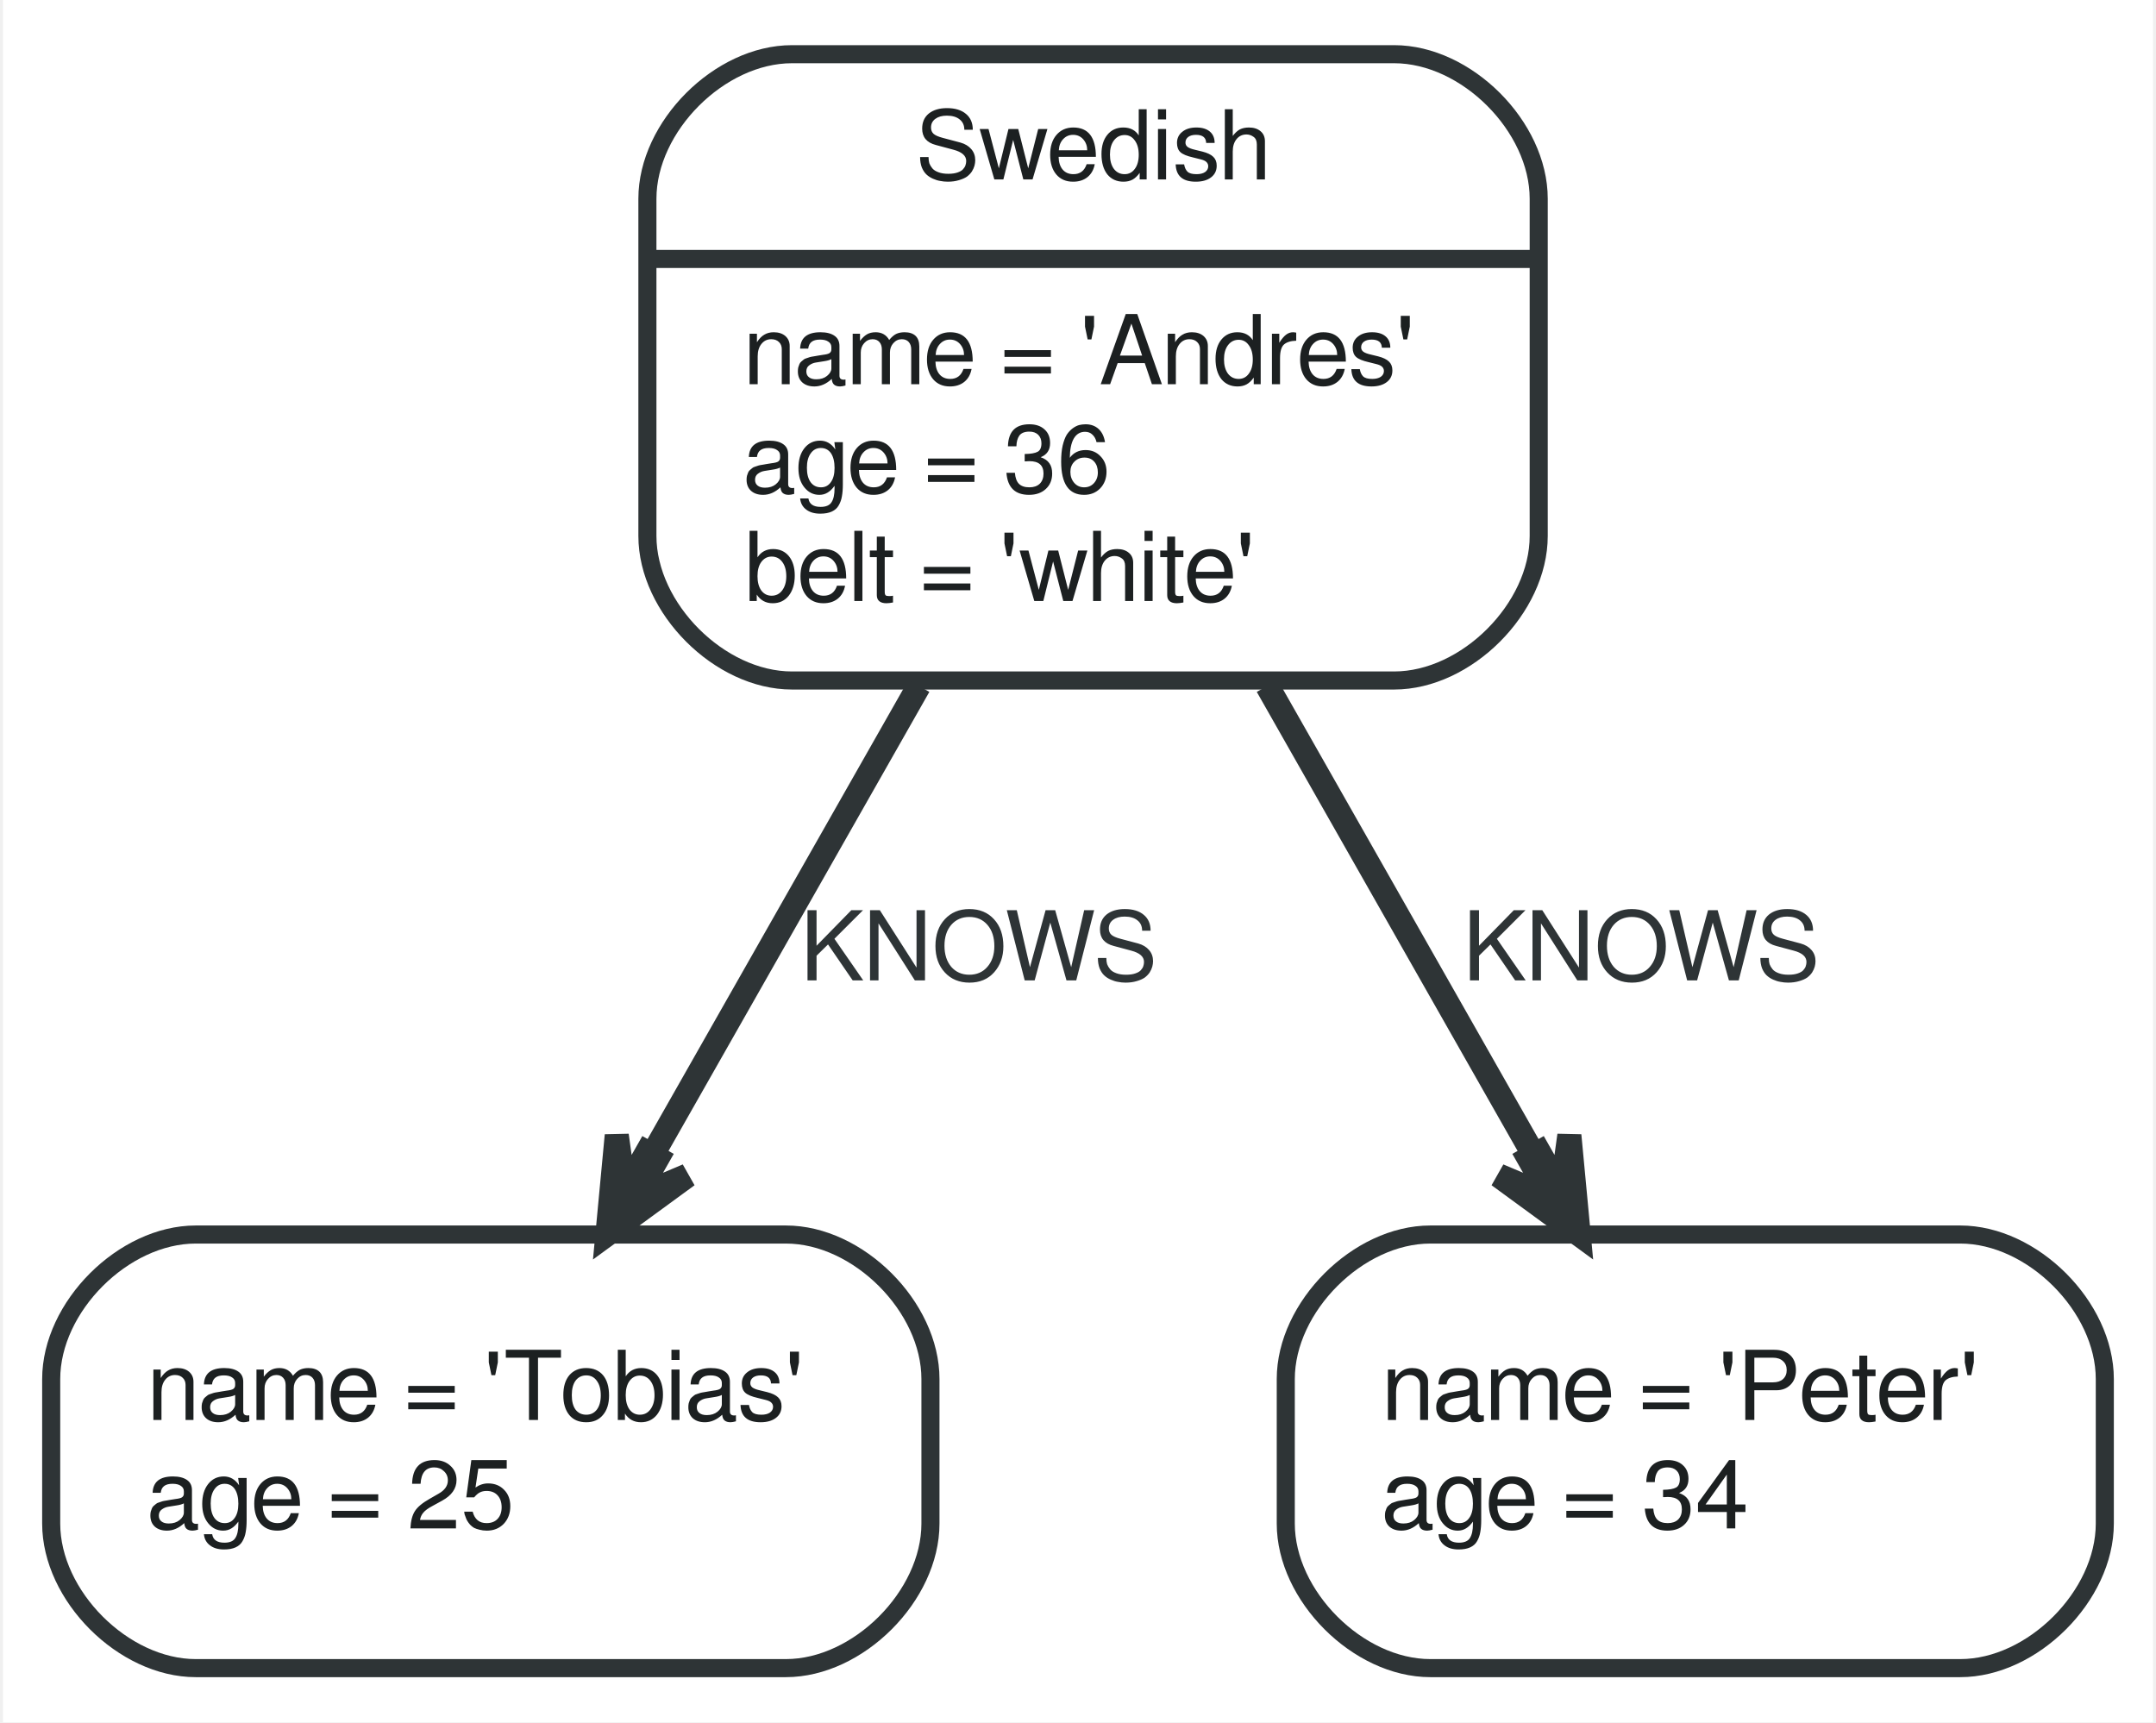
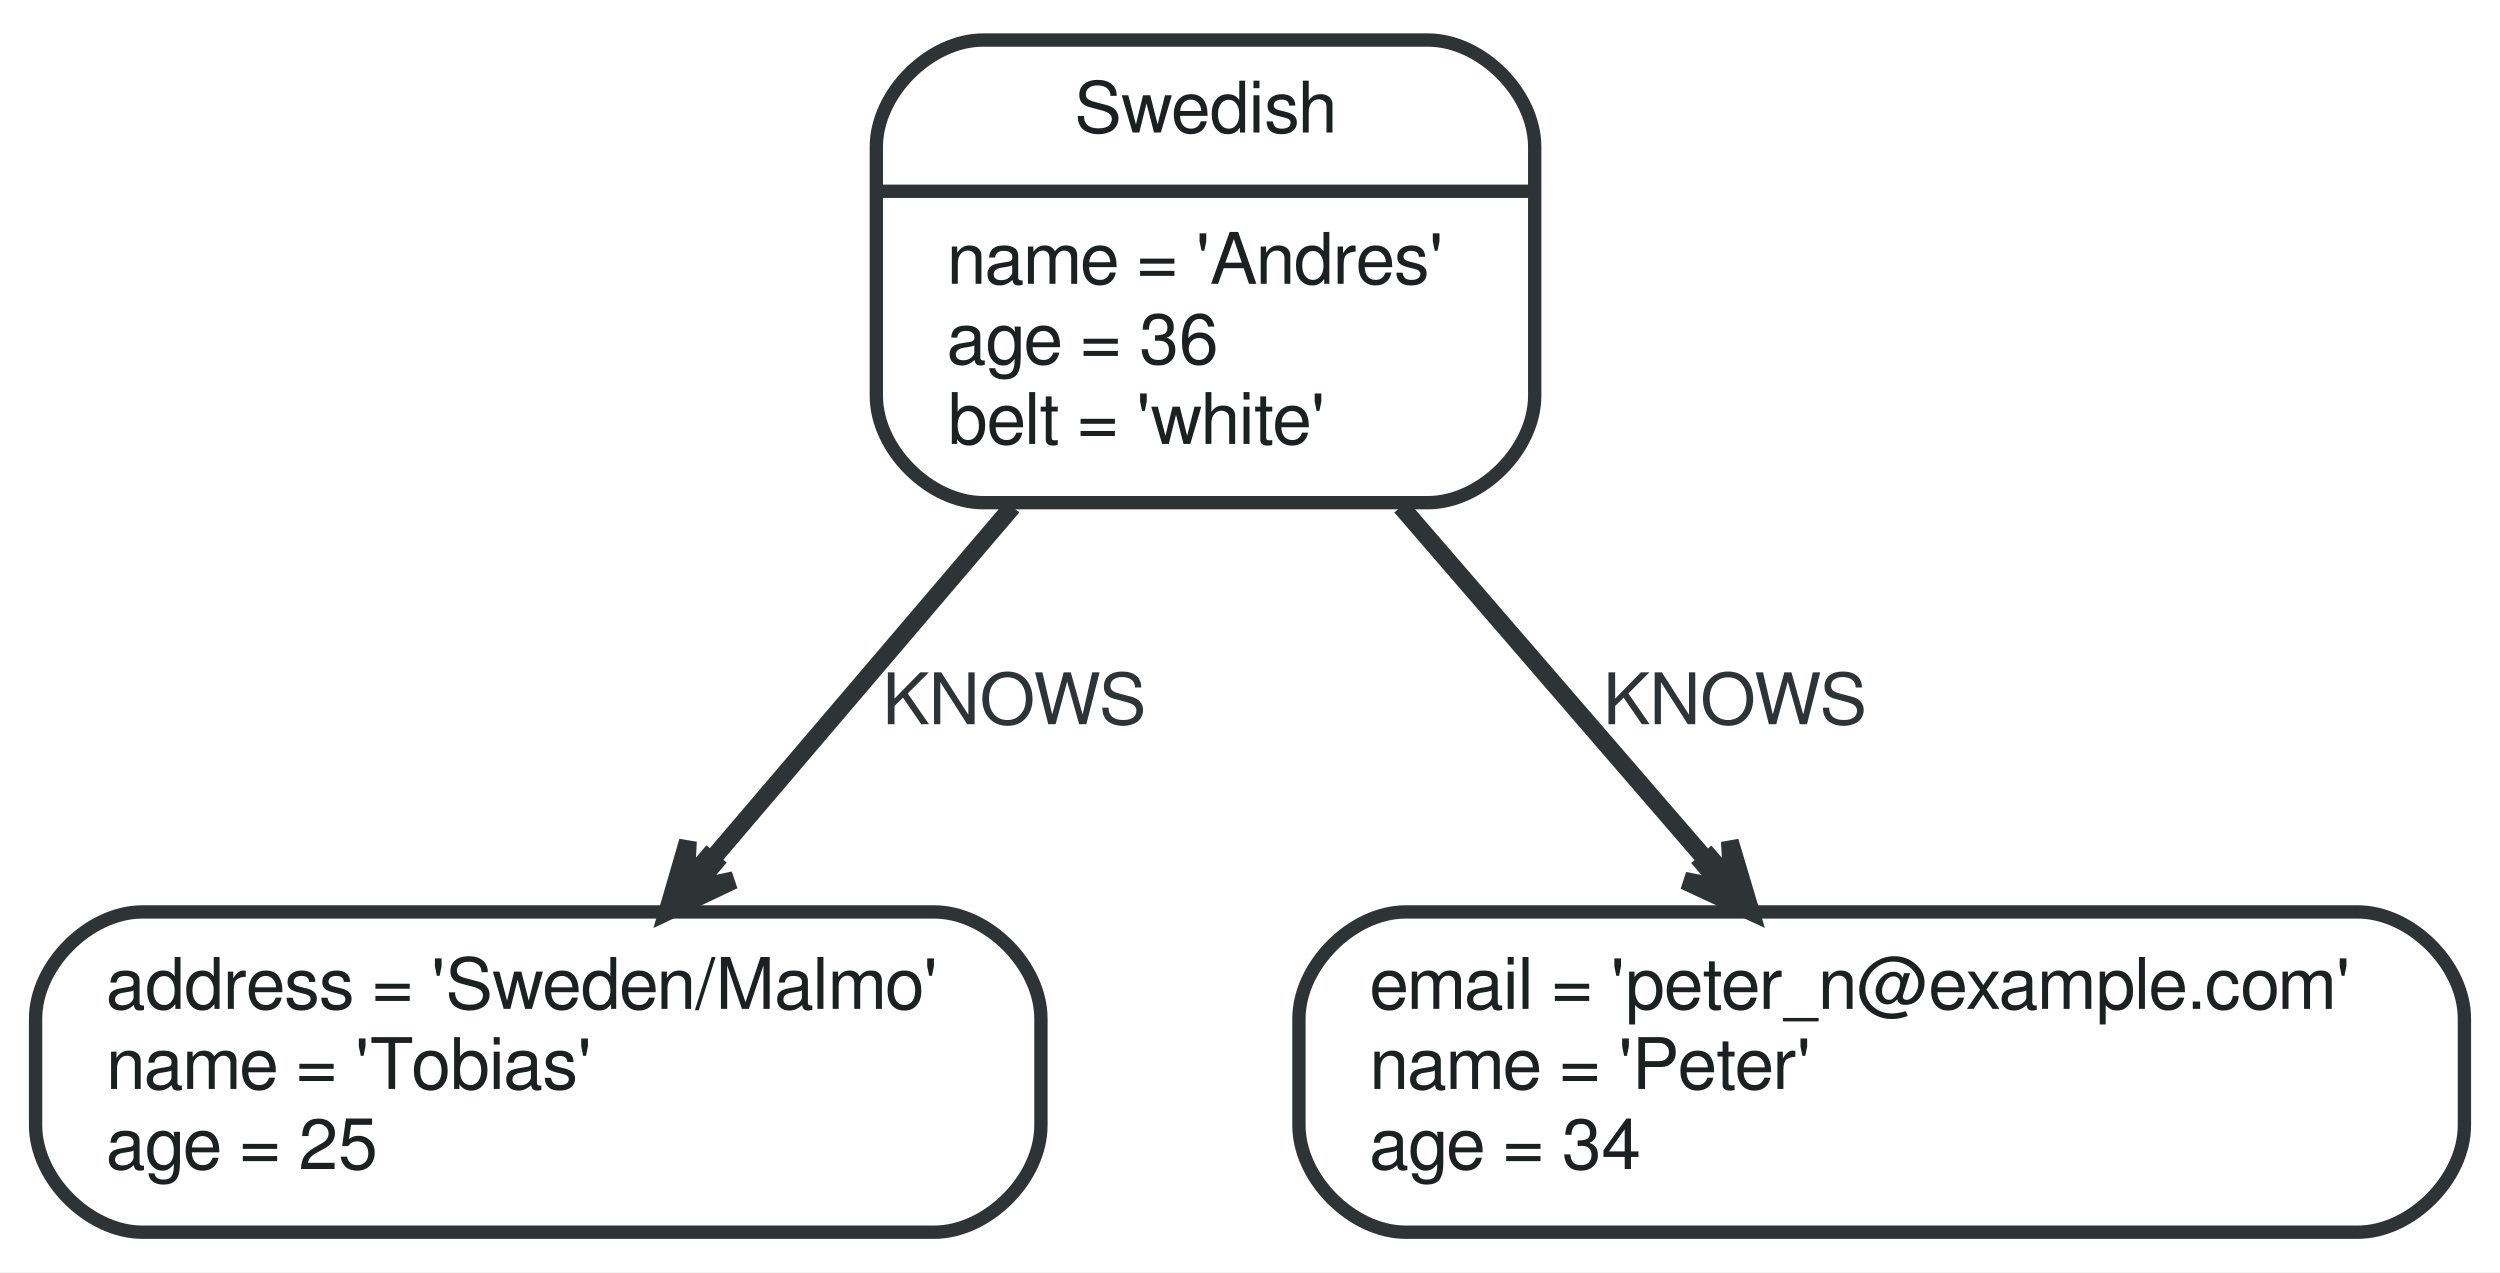
- <svg xmlns="http://www.w3.org/2000/svg" width="179pt" height="143pt" viewBox="0.00 0.00 178.50 143.00">
+ <svg xmlns="http://www.w3.org/2000/svg" width="281pt" height="143pt" viewBox="0.00 0.00 281.00 143.00">
  <g id="graph0" class="graph" transform="scale(1 1) rotate(0) translate(4 139)">
-     <polygon fill="white" stroke="none" points="-4,4 -4,-139 174.5,-139 174.5,4 -4,4" />
+     <polygon fill="white" stroke="none" points="-4,4 -4,-139 277,-139 277,4 -4,4" />
    <g id="node1" class="node">
-       <path fill="#ffffff" stroke="#2e3436" stroke-width="1.5" d="M12,-0.5C12,-0.5 61,-0.5 61,-0.5 67,-0.5 73,-6.5 73,-12.5 73,-12.5 73,-24.5 73,-24.5 73,-30.5 67,-36.5 61,-36.5 61,-36.5 12,-36.5 12,-36.5 6,-36.5 0,-30.5 0,-24.5 0,-24.5 0,-12.5 0,-12.5 0,-6.5 6,-0.5 12,-0.5" />
-       <text text-anchor="start" x="8" y="-21.1" font-family="FreeSans" font-size="8.00" fill="#1c2021">name = 'Tobias'</text>
-       <text text-anchor="start" x="8" y="-12.1" font-family="FreeSans" font-size="8.00" fill="#1c2021">age = 25</text>
+       <path fill="#ffffff" stroke="#2e3436" stroke-width="1.5" d="M12,-0.5C12,-0.5 101,-0.5 101,-0.5 107,-0.5 113,-6.5 113,-12.5 113,-12.5 113,-24.5 113,-24.5 113,-30.5 107,-36.5 101,-36.5 101,-36.5 12,-36.5 12,-36.5 6,-36.5 0,-30.5 0,-24.5 0,-24.5 0,-12.5 0,-12.5 0,-6.5 6,-0.5 12,-0.5" />
+       <text text-anchor="start" x="8" y="-25.6" font-family="FreeSans" font-size="8.00" fill="#1c2021">address = 'Sweden/Malmo'</text>
+       <text text-anchor="start" x="8" y="-16.6" font-family="FreeSans" font-size="8.00" fill="#1c2021">name = 'Tobias'</text>
+       <text text-anchor="start" x="8" y="-7.6" font-family="FreeSans" font-size="8.00" fill="#1c2021">age = 25</text>
    </g>
    <g id="node2" class="node">
-       <path fill="#ffffff" stroke="#2e3436" stroke-width="1.5" d="M114.5,-0.5C114.5,-0.5 158.5,-0.5 158.5,-0.5 164.5,-0.5 170.5,-6.5 170.5,-12.5 170.5,-12.5 170.5,-24.5 170.5,-24.5 170.5,-30.5 164.5,-36.5 158.5,-36.5 158.5,-36.5 114.5,-36.5 114.5,-36.5 108.5,-36.5 102.5,-30.5 102.5,-24.5 102.5,-24.5 102.5,-12.5 102.5,-12.5 102.5,-6.5 108.5,-0.5 114.5,-0.5" />
-       <text text-anchor="start" x="110.5" y="-21.1" font-family="FreeSans" font-size="8.00" fill="#1c2021">name = 'Peter'</text>
-       <text text-anchor="start" x="110.5" y="-12.1" font-family="FreeSans" font-size="8.00" fill="#1c2021">age = 34</text>
+       <path fill="#ffffff" stroke="#2e3436" stroke-width="1.5" d="M154,-0.5C154,-0.5 261,-0.5 261,-0.5 267,-0.5 273,-6.5 273,-12.5 273,-12.5 273,-24.5 273,-24.5 273,-30.5 267,-36.5 261,-36.5 261,-36.5 154,-36.5 154,-36.5 148,-36.5 142,-30.5 142,-24.5 142,-24.5 142,-12.5 142,-12.5 142,-6.5 148,-0.5 154,-0.5" />
+       <text text-anchor="start" x="150" y="-25.6" font-family="FreeSans" font-size="8.00" fill="#1c2021">email = 'peter_n@example.com'</text>
+       <text text-anchor="start" x="150" y="-16.6" font-family="FreeSans" font-size="8.00" fill="#1c2021">name = 'Peter'</text>
+       <text text-anchor="start" x="150" y="-7.6" font-family="FreeSans" font-size="8.00" fill="#1c2021">age = 34</text>
    </g>
    <g id="node3" class="node">
-       <path fill="#ffffff" stroke="#2e3436" stroke-width="1.5" d="M61.5,-82.5C61.5,-82.5 111.5,-82.5 111.5,-82.5 117.5,-82.5 123.5,-88.5 123.5,-94.5 123.5,-94.5 123.5,-122.5 123.5,-122.5 123.5,-128.5 117.5,-134.5 111.5,-134.5 111.5,-134.5 61.5,-134.5 61.5,-134.5 55.5,-134.5 49.5,-128.5 49.5,-122.5 49.5,-122.5 49.5,-94.5 49.5,-94.5 49.5,-88.5 55.5,-82.5 61.5,-82.5" />
-       <text text-anchor="middle" x="86.5" y="-124.1" font-family="FreeSans" font-size="8.00" fill="#1c2021">Swedish</text>
-       <polyline fill="none" stroke="#2e3436" stroke-width="1.5" points="49.5,-117.5 123.5,-117.5 " />
-       <text text-anchor="start" x="57.5" y="-107.1" font-family="FreeSans" font-size="8.00" fill="#1c2021">name = 'Andres'</text>
-       <text text-anchor="start" x="57.5" y="-98.1" font-family="FreeSans" font-size="8.00" fill="#1c2021">age = 36</text>
-       <text text-anchor="start" x="57.5" y="-89.1" font-family="FreeSans" font-size="8.00" fill="#1c2021">belt = 'white'</text>
+       <path fill="#ffffff" stroke="#2e3436" stroke-width="1.5" d="M106.5,-82.5C106.5,-82.5 156.5,-82.5 156.5,-82.5 162.5,-82.5 168.5,-88.5 168.5,-94.5 168.5,-94.5 168.5,-122.5 168.5,-122.5 168.5,-128.5 162.5,-134.5 156.5,-134.5 156.5,-134.5 106.5,-134.5 106.5,-134.5 100.5,-134.5 94.5,-128.5 94.5,-122.5 94.5,-122.5 94.5,-94.5 94.5,-94.5 94.5,-88.5 100.5,-82.5 106.5,-82.5" />
+       <text text-anchor="middle" x="131.5" y="-124.1" font-family="FreeSans" font-size="8.00" fill="#1c2021">Swedish</text>
+       <polyline fill="none" stroke="#2e3436" stroke-width="1.5" points="94.5,-117.5 168.5,-117.5 " />
+       <text text-anchor="start" x="102.5" y="-107.1" font-family="FreeSans" font-size="8.00" fill="#1c2021">name = 'Andres'</text>
+       <text text-anchor="start" x="102.5" y="-98.1" font-family="FreeSans" font-size="8.00" fill="#1c2021">age = 36</text>
+       <text text-anchor="start" x="102.5" y="-89.1" font-family="FreeSans" font-size="8.00" fill="#1c2021">belt = 'white'</text>
    </g>
    <g id="edge2" class="edge">
-       <path fill="none" stroke="#2e3436" stroke-width="2" d="M72.038,-82.047C65.094,-69.826 56.823,-55.269 50.008,-43.274" />
-       <polygon fill="#2e3436" stroke="#2e3436" stroke-width="2" points="46.185,-36.545 52.825,-41.399 48.472,-39.559 50.325,-42.819 49.89,-43.066 49.455,-43.313 47.603,-40.053 46.956,-44.734 46.185,-36.545 46.185,-36.545" />
-       <text text-anchor="middle" x="77" y="-57.6" font-family="FreeSans" font-size="8.00" fill="#2e3436">KNOWS</text>
+       <path fill="none" stroke="#2e3436" stroke-width="2" d="M109.807,-82.047C99.099,-69.483 86.287,-54.451 75.908,-42.272" />
+       <polygon fill="#2e3436" stroke="#2e3436" stroke-width="2" points="71.027,-36.545 78.461,-40.065 73.84,-39.075 76.273,-41.929 75.892,-42.254 75.512,-42.578 73.079,-39.724 73.324,-44.443 71.027,-36.545 71.027,-36.545" />
+       <text text-anchor="middle" x="110" y="-57.6" font-family="FreeSans" font-size="8.00" fill="#2e3436">KNOWS</text>
    </g>
    <g id="edge1" class="edge">
-       <path fill="none" stroke="#2e3436" stroke-width="2" d="M100.962,-82.047C107.906,-69.826 116.177,-55.269 122.992,-43.274" />
-       <polygon fill="#2e3436" stroke="#2e3436" stroke-width="2" points="126.815,-36.545 126.044,-44.734 125.397,-40.053 123.545,-43.313 123.11,-43.066 122.675,-42.819 124.528,-39.559 120.176,-41.399 126.815,-36.545 126.815,-36.545" />
-       <text text-anchor="middle" x="132" y="-57.6" font-family="FreeSans" font-size="8.00" fill="#2e3436">KNOWS</text>
+       <path fill="none" stroke="#2e3436" stroke-width="2" d="M153.482,-82.047C164.333,-69.483 177.315,-54.451 187.834,-42.272" />
+       <polygon fill="#2e3436" stroke="#2e3436" stroke-width="2" points="192.779,-36.545 190.431,-44.428 190.706,-39.71 188.255,-42.548 187.877,-42.222 187.498,-41.895 189.949,-39.057 185.322,-40.016 192.779,-36.545 192.779,-36.545" />
+       <text text-anchor="middle" x="191" y="-57.6" font-family="FreeSans" font-size="8.00" fill="#2e3436">KNOWS</text>
    </g>
  </g>
</svg>
